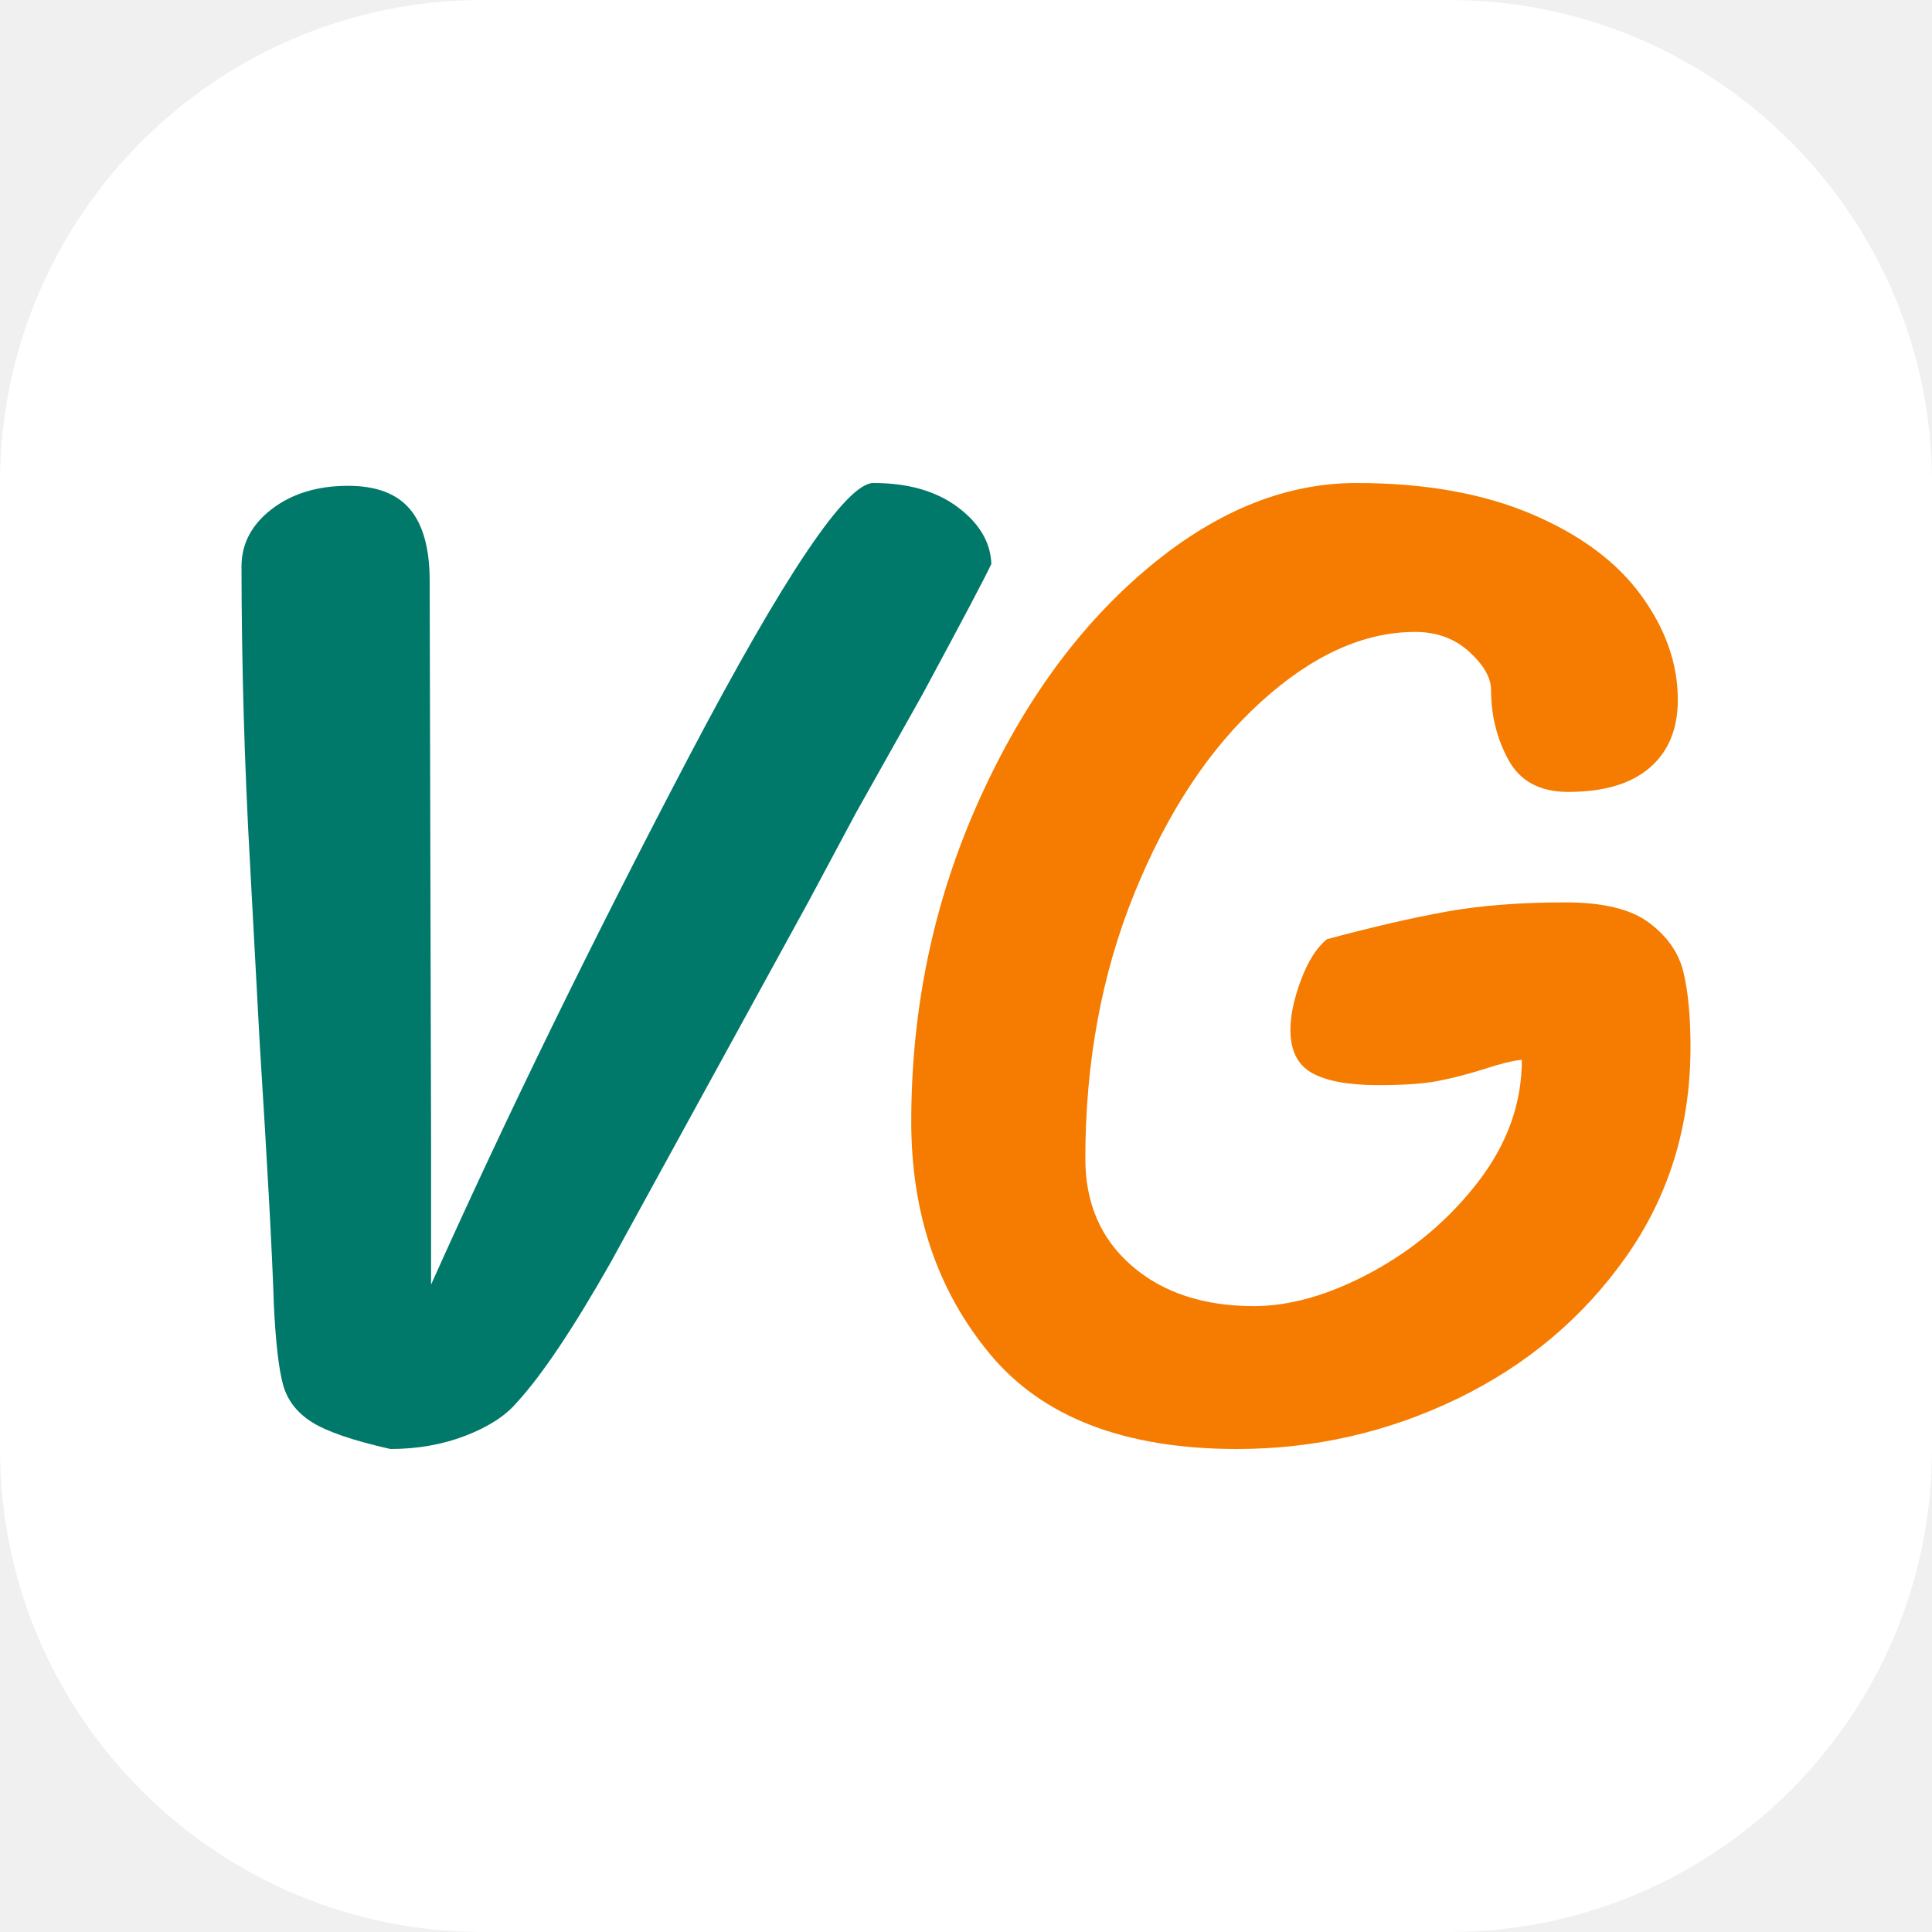
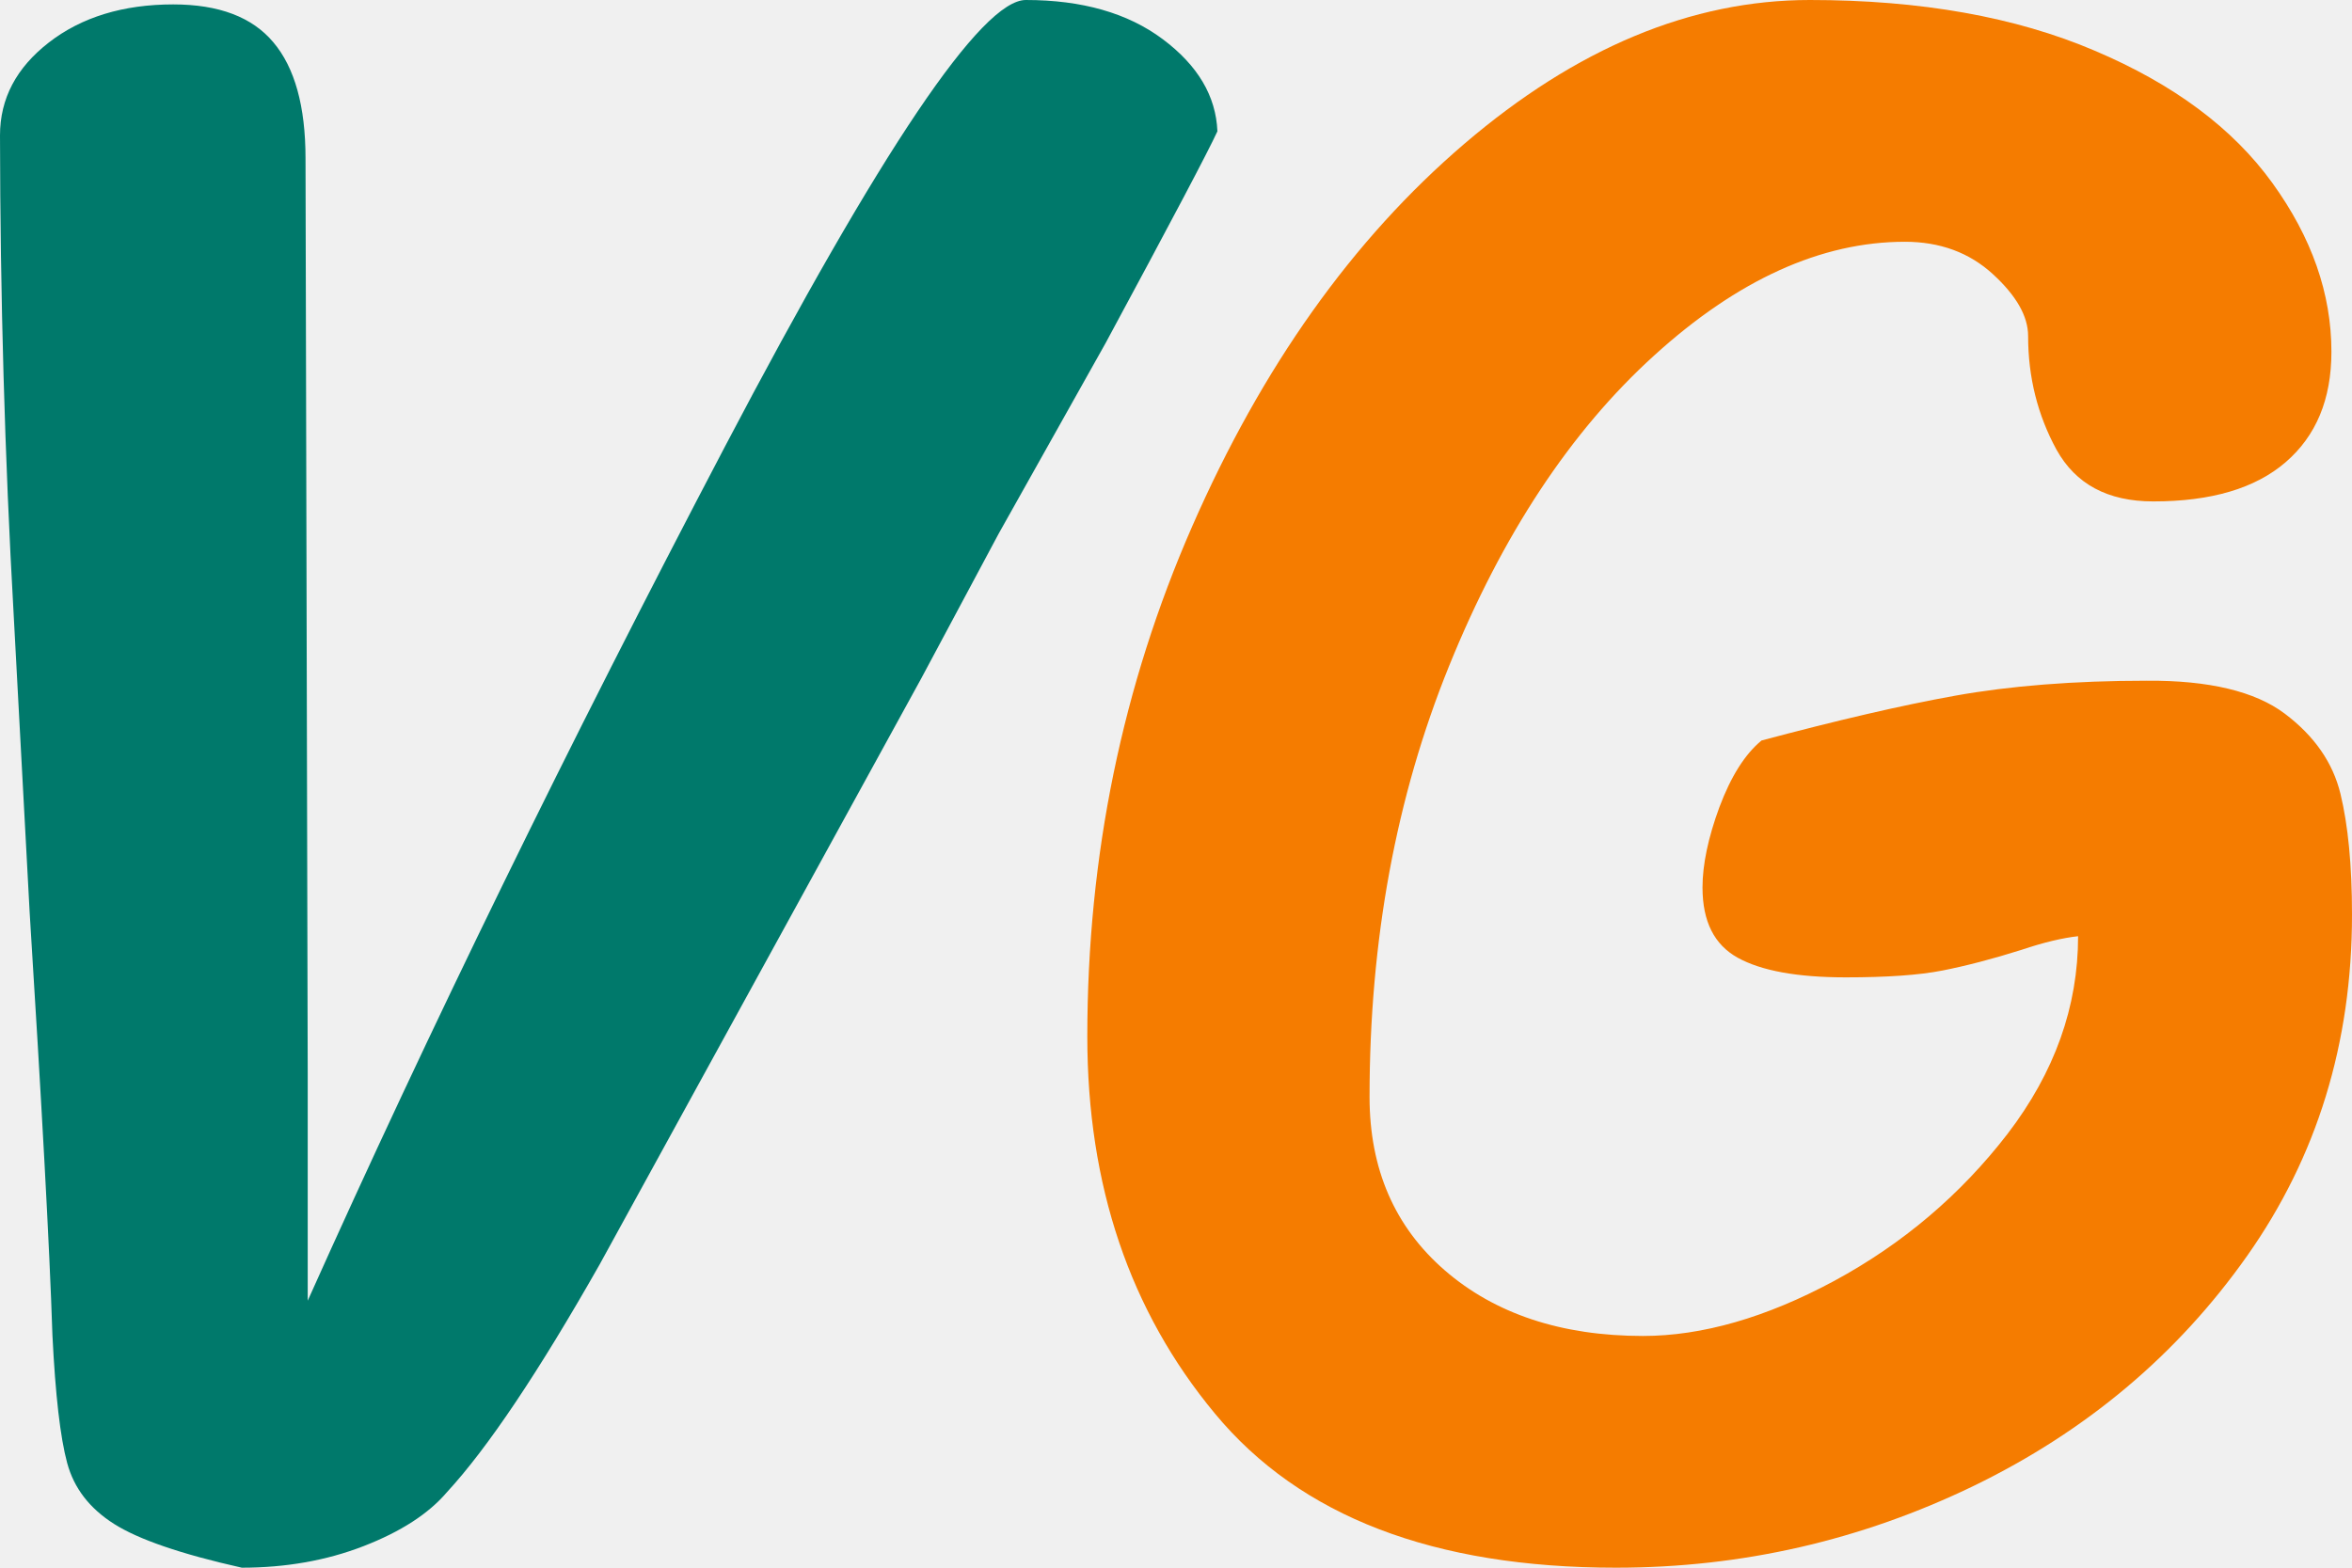
- <svg xmlns="http://www.w3.org/2000/svg" viewBox="0 0 96 96">
-   <path d="M96 24v48c0 13.25-10.75 24-24 24H24C10.75 96 0 85.25 0 72V24C0 10.75 10.75 0 24 0h48c13.25 0 24 10.75 24 24z" fill="#fff" />
-   <path d="M15.49 70.66c-.74-.47-1.22-1.09-1.43-1.87s-.36-2.08-.45-3.91c-.09-2.77-.33-7.08-.7-12.95l-.49-9.08a268.46 268.46 0 0 1-.42-14.7c0-1.13.5-2.08 1.5-2.85s2.27-1.16 3.8-1.16c1.4 0 2.42.39 3.07 1.16s.98 1.96.98 3.55l.07 28.01v6.97c3.72-8.3 7.98-17.02 12.77-26.15C38.98 28.56 42.05 24 43.4 24c1.72 0 3.12.4 4.19 1.2s1.63 1.74 1.67 2.82c-.28.61-1.42 2.77-3.42 6.48l-3.28 5.84-2.37 4.43-9.84 17.95c-1.86 3.28-3.42 5.61-4.67 6.97-.56.66-1.41 1.21-2.55 1.65s-2.39.66-3.73.66c-1.87-.42-3.17-.87-3.91-1.34z" fill="#00796b" />
-   <path d="M81.94 45.85c.91.68 1.48 1.5 1.71 2.46s.35 2.19.35 3.7c0 3.94-1.07 7.42-3.21 10.45s-4.93 5.37-8.37 7.04c-3.44 1.66-7.09 2.5-10.95 2.5-5.58 0-9.67-1.57-12.28-4.72-2.61-3.14-3.91-6.99-3.91-11.54 0-5.54 1.07-10.74 3.21-15.62s4.92-8.79 8.34-11.72S63.77 24 67.4 24c3.39 0 6.3.52 8.72 1.55s4.23 2.38 5.44 4.05 1.81 3.39 1.81 5.17c0 1.46-.47 2.58-1.4 3.38s-2.28 1.2-4.05 1.2c-1.4 0-2.38-.53-2.96-1.58-.58-1.06-.87-2.22-.87-3.48 0-.61-.36-1.24-1.08-1.9s-1.62-.99-2.69-.99c-2.56 0-5.12 1.16-7.67 3.48-2.56 2.32-4.65 5.49-6.28 9.5s-2.44 8.41-2.44 13.2c0 2.21.77 3.98 2.3 5.31s3.56 2.01 6.07 2.01c1.81 0 3.77-.56 5.86-1.69s3.86-2.63 5.3-4.5c1.44-1.88 2.16-3.89 2.16-6.05-.47.05-1.05.19-1.74.42-.88.28-1.69.49-2.41.63s-1.71.21-2.96.21c-1.49 0-2.59-.2-3.31-.6s-1.08-1.11-1.08-2.15c0-.7.17-1.52.52-2.46s.78-1.62 1.29-2.04c2.28-.61 4.26-1.07 5.93-1.37s3.63-.46 5.86-.46c1.91-.01 3.32.33 4.22 1.01z" fill="#f57c00" />
+ <svg xmlns="http://www.w3.org/2000/svg" viewBox="0 0 96 64">
+   <path d="M4.65 62.21c-.99-.63-1.63-1.45-1.91-2.49s-.48-2.77-.6-5.21c-.12-3.69-.44-9.44-.93-17.27L.56 25.13C.19 18.61.01 12.07 0 5.53c0-1.51.67-2.77 2-3.8S5.03.18 7.07.18c1.87 0 3.23.52 4.09 1.55.87 1.03 1.31 2.61 1.31 4.73l.09 37.35v9.29c4.96-11.07 10.64-22.69 17.03-34.87C35.97 6.08 40.07 0 41.87 0c2.29 0 4.16.53 5.59 1.6s2.17 2.32 2.23 3.76c-.37.81-1.89 3.69-4.56 8.64l-4.37 7.79-3.16 5.91-13.13 23.93c-2.48 4.37-4.56 7.48-6.23 9.29-.75.88-1.88 1.61-3.4 2.2s-3.19.88-4.97.88c-2.5-.56-4.23-1.16-5.22-1.79z" fill="#00796b" />
+   <path d="M93.25 29.13c1.21.91 1.97 2 2.28 3.28s.47 2.92.47 4.93c0 5.25-1.43 9.89-4.28 13.93s-6.57 7.16-11.16 9.39C75.97 62.88 71.11 64 65.96 64c-7.44 0-12.89-2.09-16.37-6.29-3.48-4.19-5.21-9.32-5.21-15.39 0-7.39 1.43-14.32 4.28-20.83S55.21 9.77 59.77 5.87 69.03 0 73.87 0c4.52 0 8.4.69 11.63 2.07 3.23 1.37 5.64 3.17 7.25 5.4s2.41 4.52 2.41 6.89c0 1.95-.63 3.44-1.87 4.51s-3.04 1.6-5.4 1.6c-1.87 0-3.17-.71-3.95-2.11-.77-1.41-1.16-2.96-1.16-4.64 0-.81-.48-1.65-1.44-2.53s-2.16-1.32-3.59-1.32c-3.41 0-6.83 1.55-10.23 4.64-3.41 3.09-6.2 7.32-8.37 12.67s-3.25 11.21-3.25 17.6c0 2.95 1.03 5.31 3.07 7.08s4.75 2.68 8.09 2.68c2.41 0 5.03-.75 7.81-2.25 2.79-1.51 5.15-3.51 7.07-6 1.92-2.51 2.88-5.19 2.88-8.07-.63.07-1.4.25-2.32.56-1.17.37-2.25.65-3.21.84s-2.28.28-3.95.28c-1.99 0-3.45-.27-4.41-.8s-1.44-1.48-1.44-2.87c0-.93.23-2.03.69-3.28.47-1.25 1.04-2.16 1.72-2.72 3.04-.81 5.68-1.43 7.91-1.83s4.84-.61 7.81-.61c2.55-.02 4.43.44 5.63 1.34z" fill="#f57c00" />
</svg>
